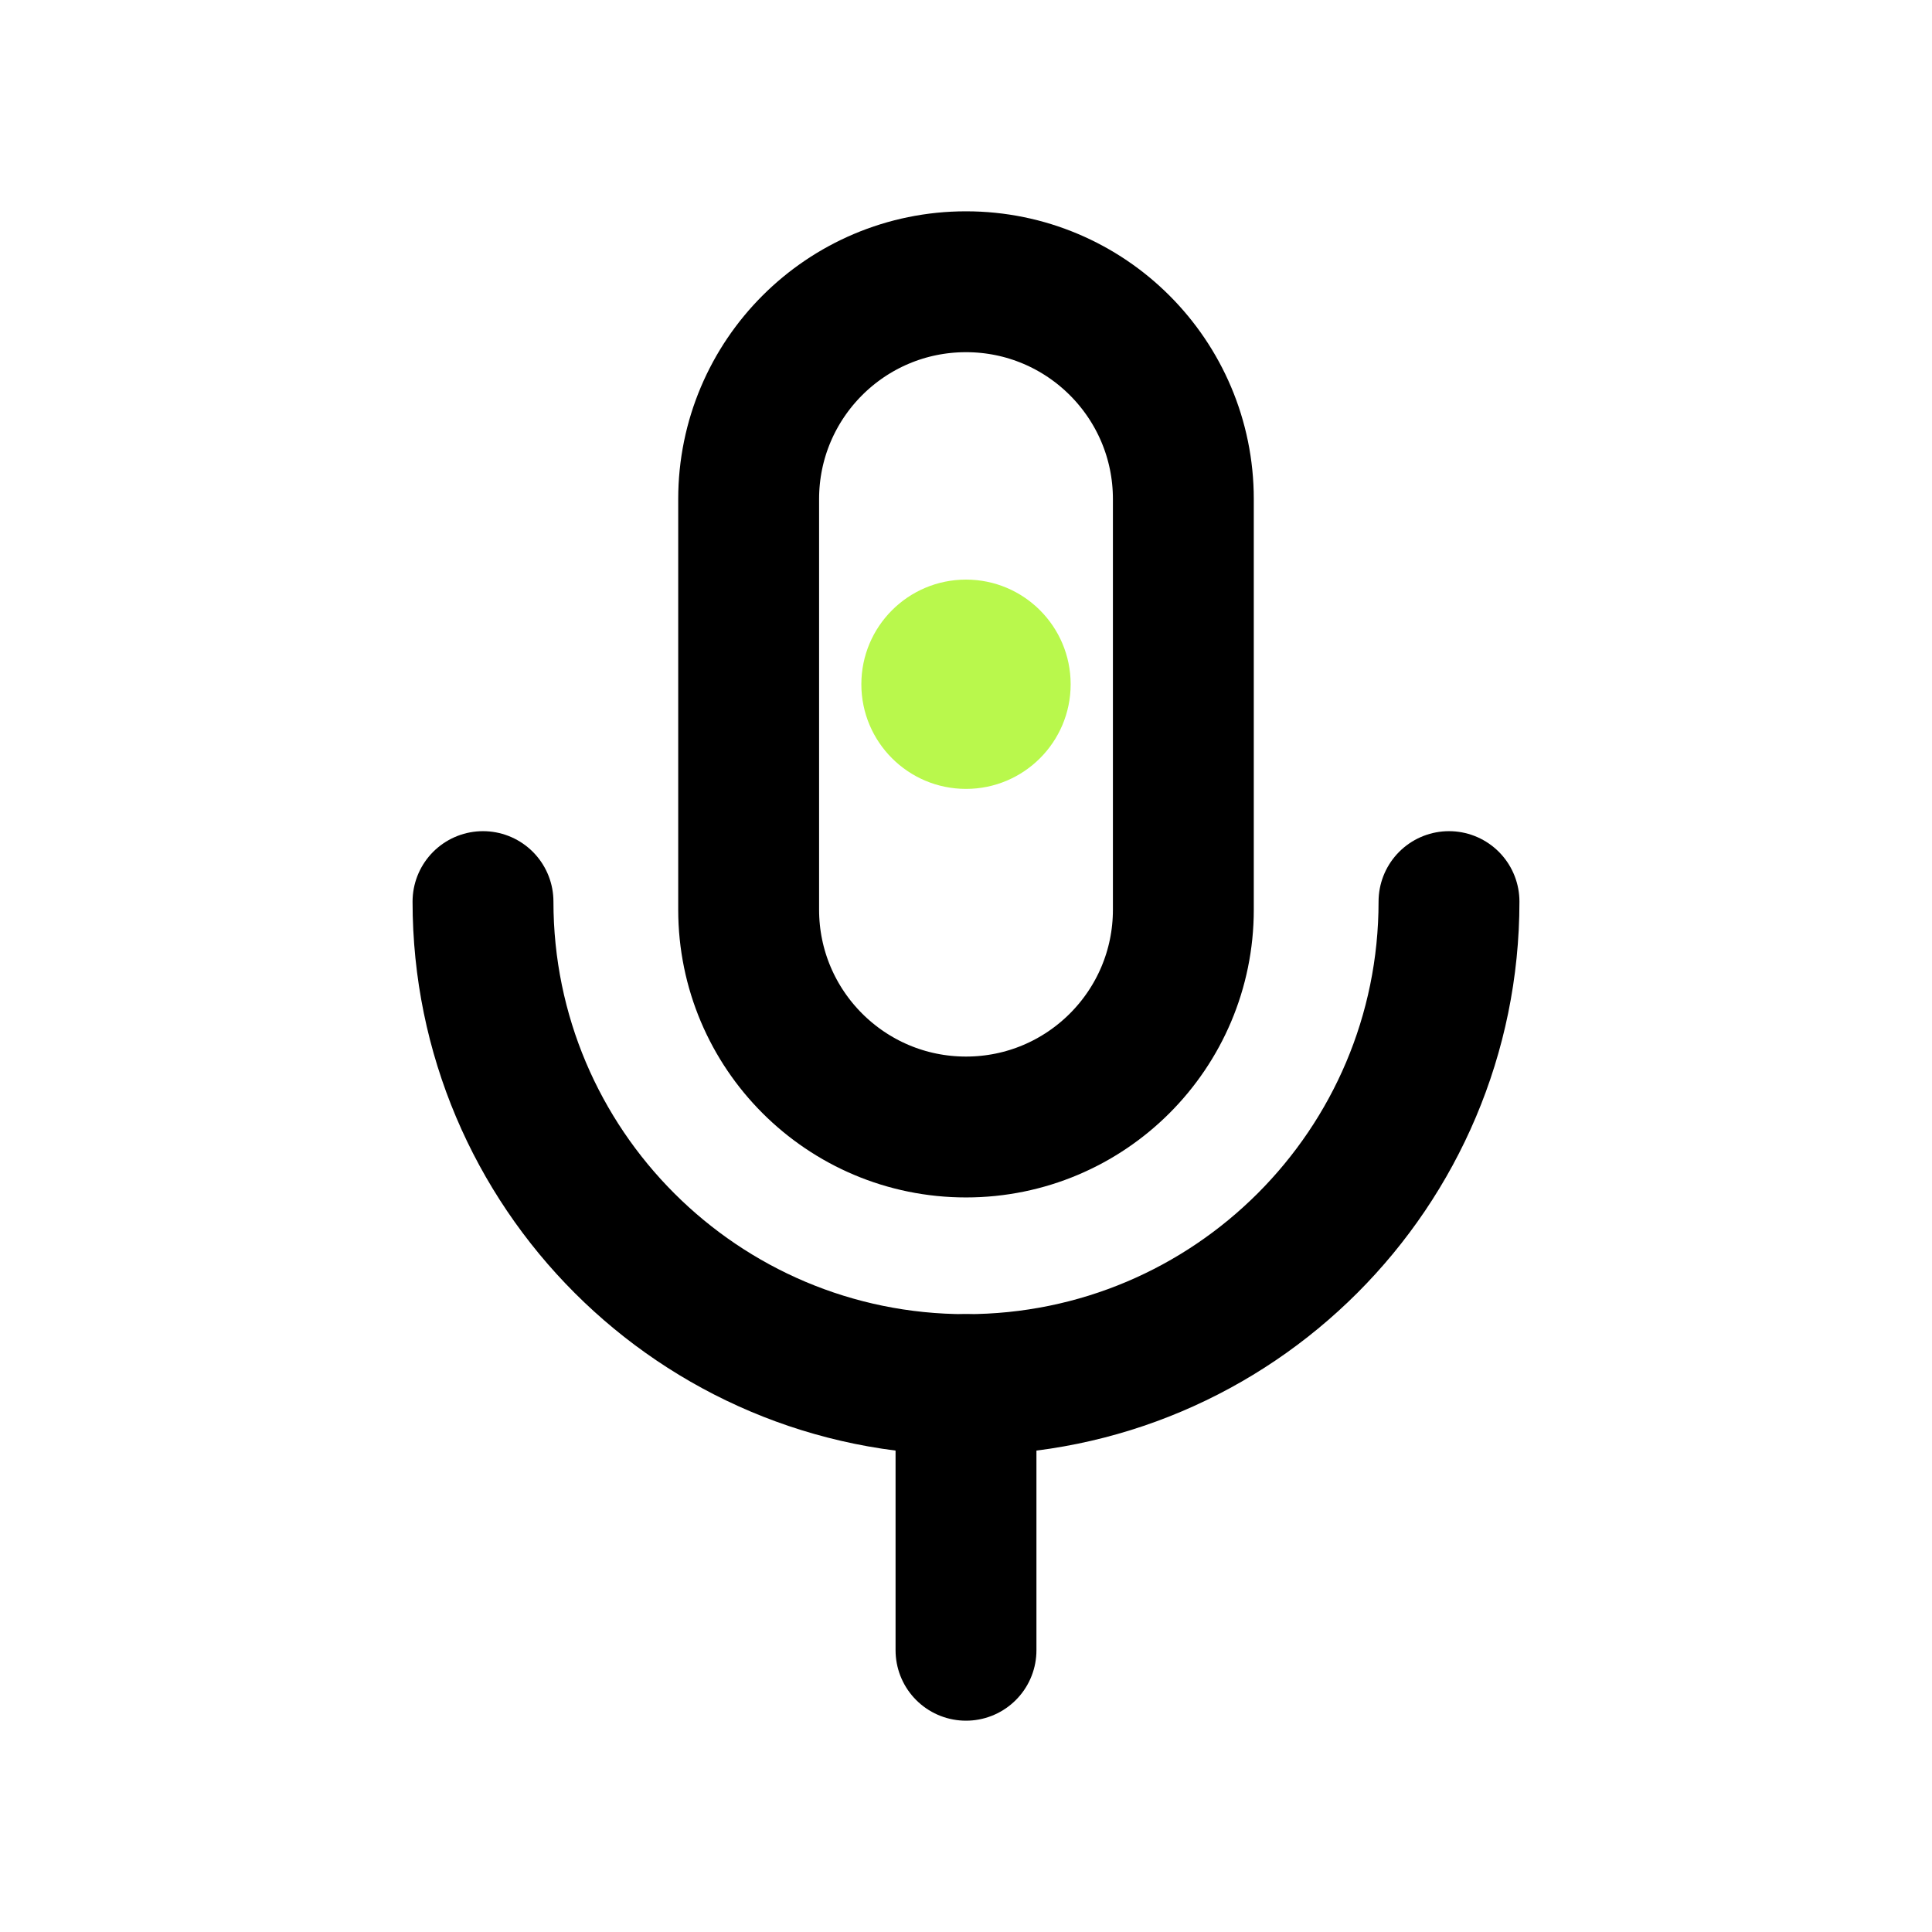
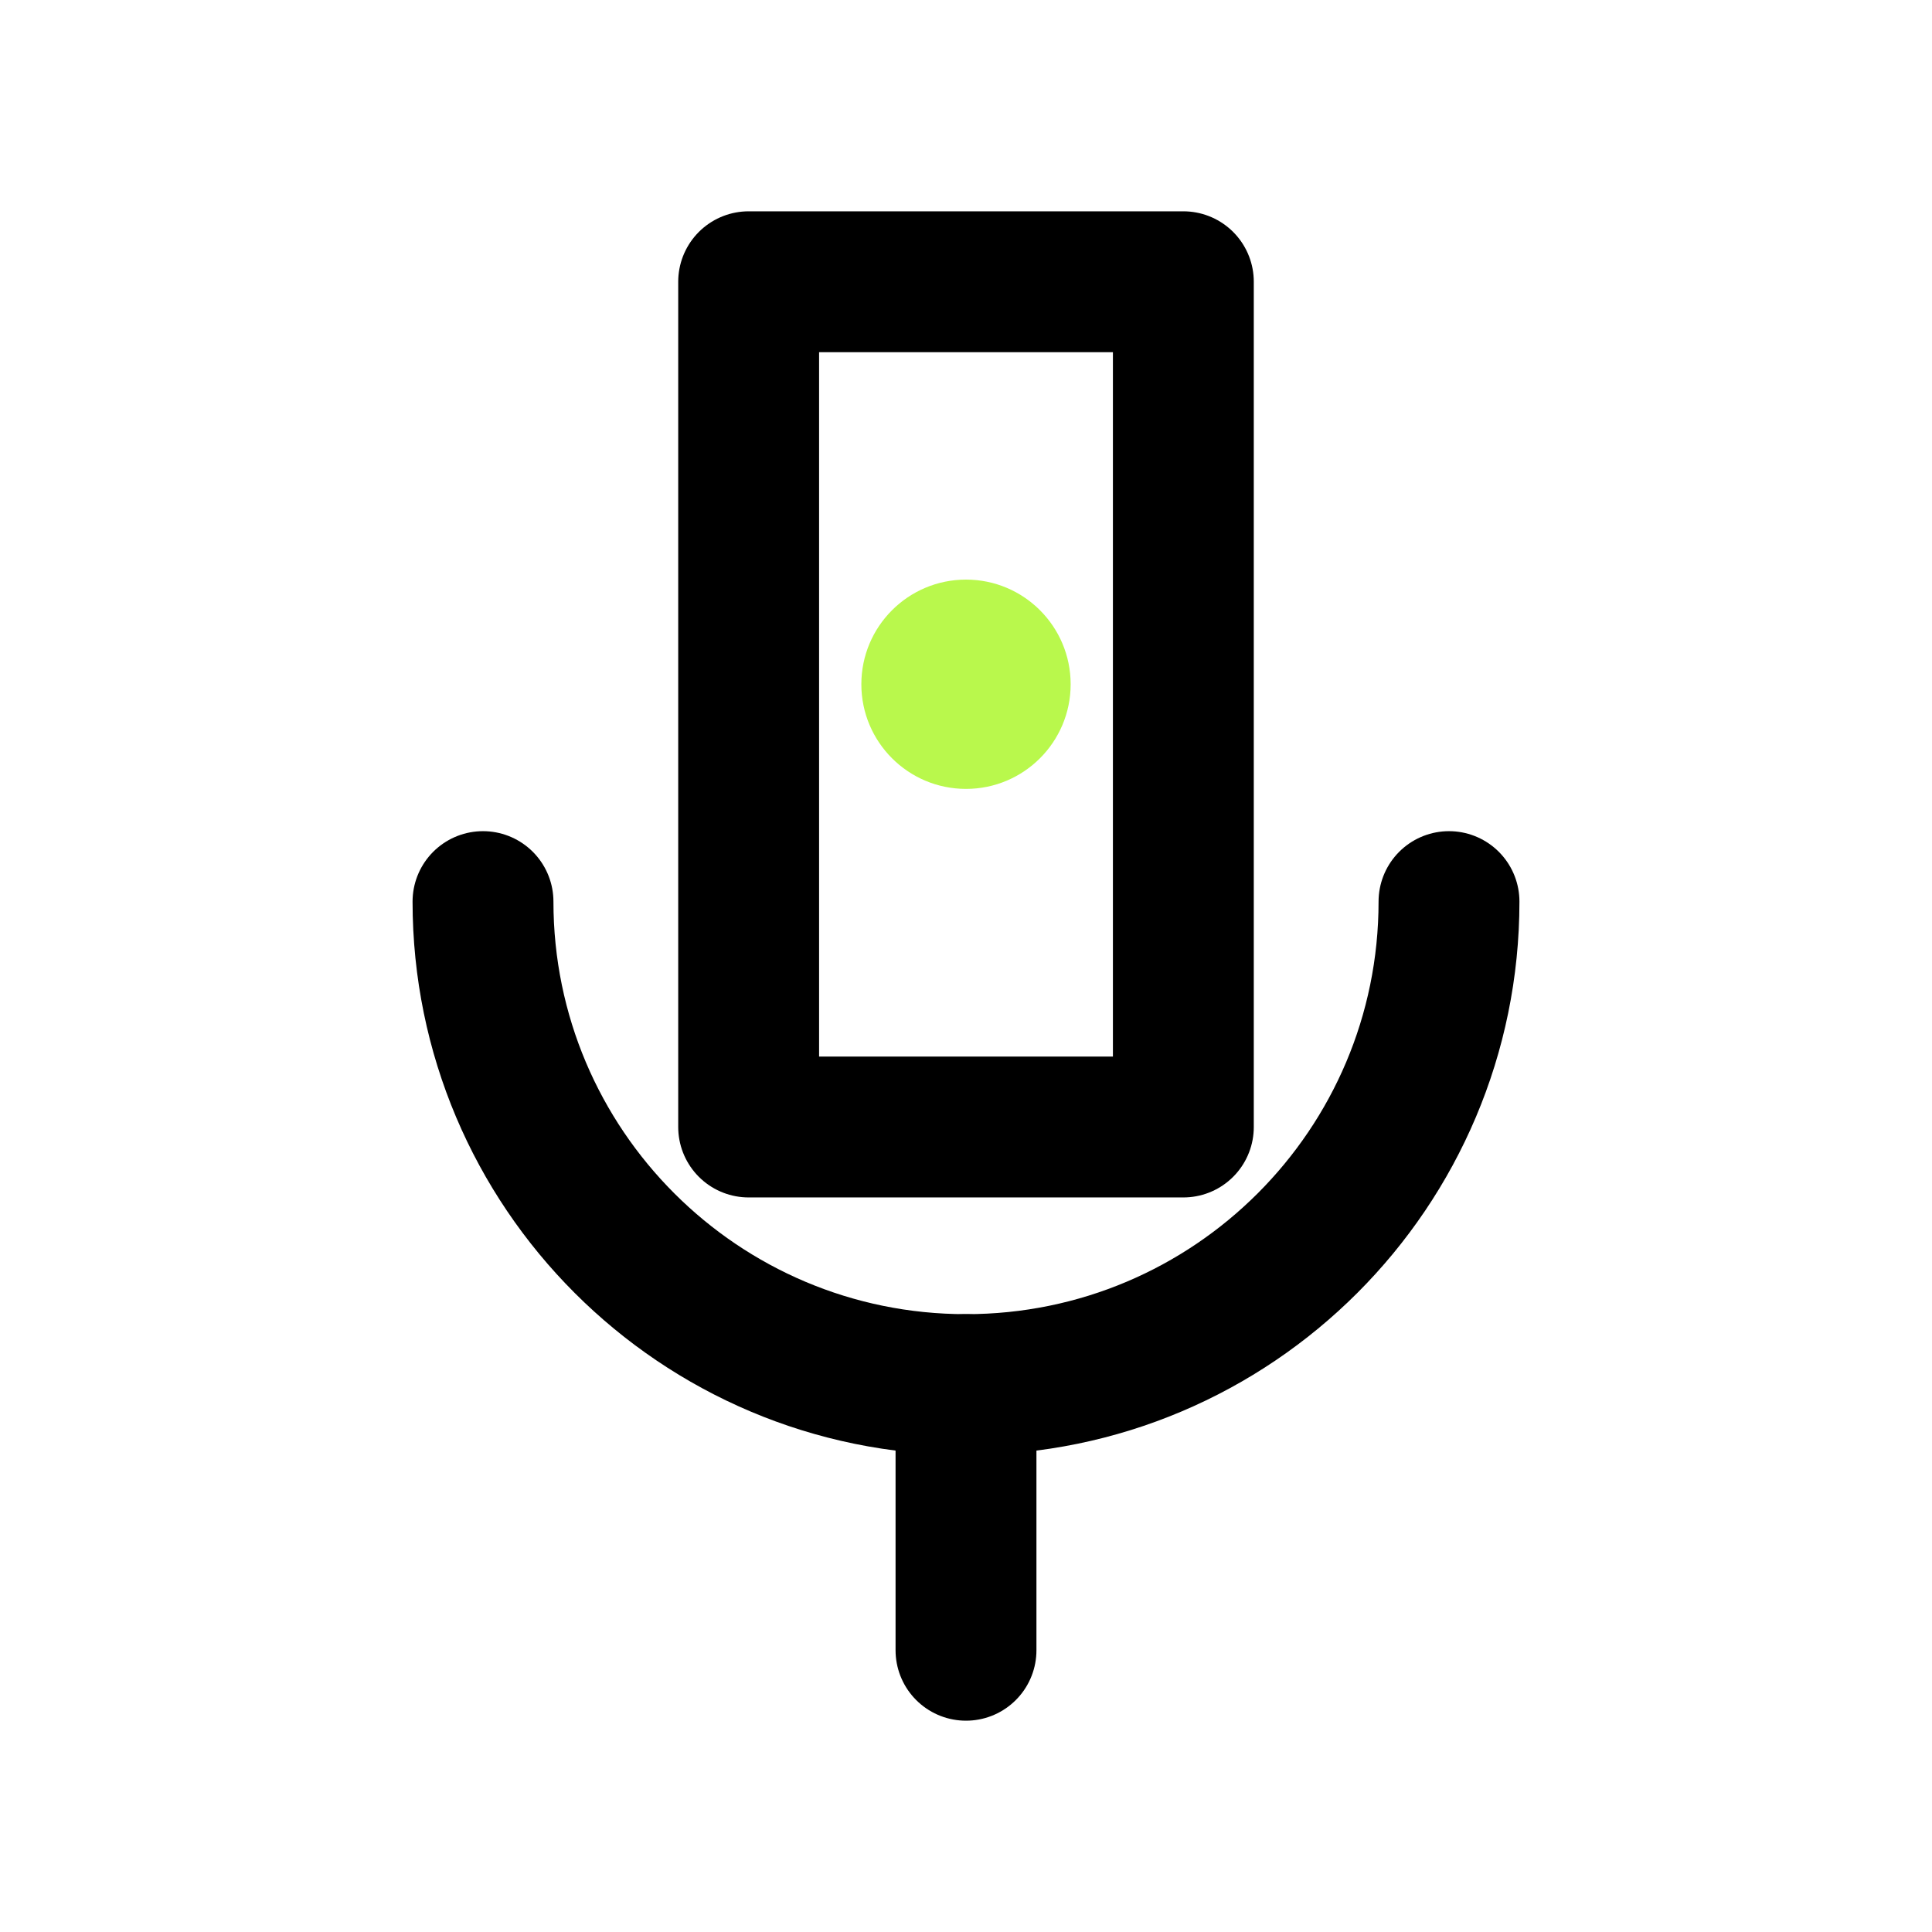
<svg xmlns="http://www.w3.org/2000/svg" width="24" height="24" viewBox="0 0 24 24" fill="none" stroke="currentColor" stroke-width="1.75" stroke-linecap="round" stroke-linejoin="round">
-   <rect x="9.3" y="3.5" width="5.4" height="10.5" rx="2.7" />
+   <rect x="9.3" y="3.5" width="5.4" height="10.5" rx="0" />
  <path d="M6 11.2a6 6 0 0 0 12 0" />
  <path d="M12 17.2v3.3" />
  <g fill="#B9F84C" stroke="none">
    <circle cx="12" cy="8.5" r="1.3" />
  </g>
</svg>
